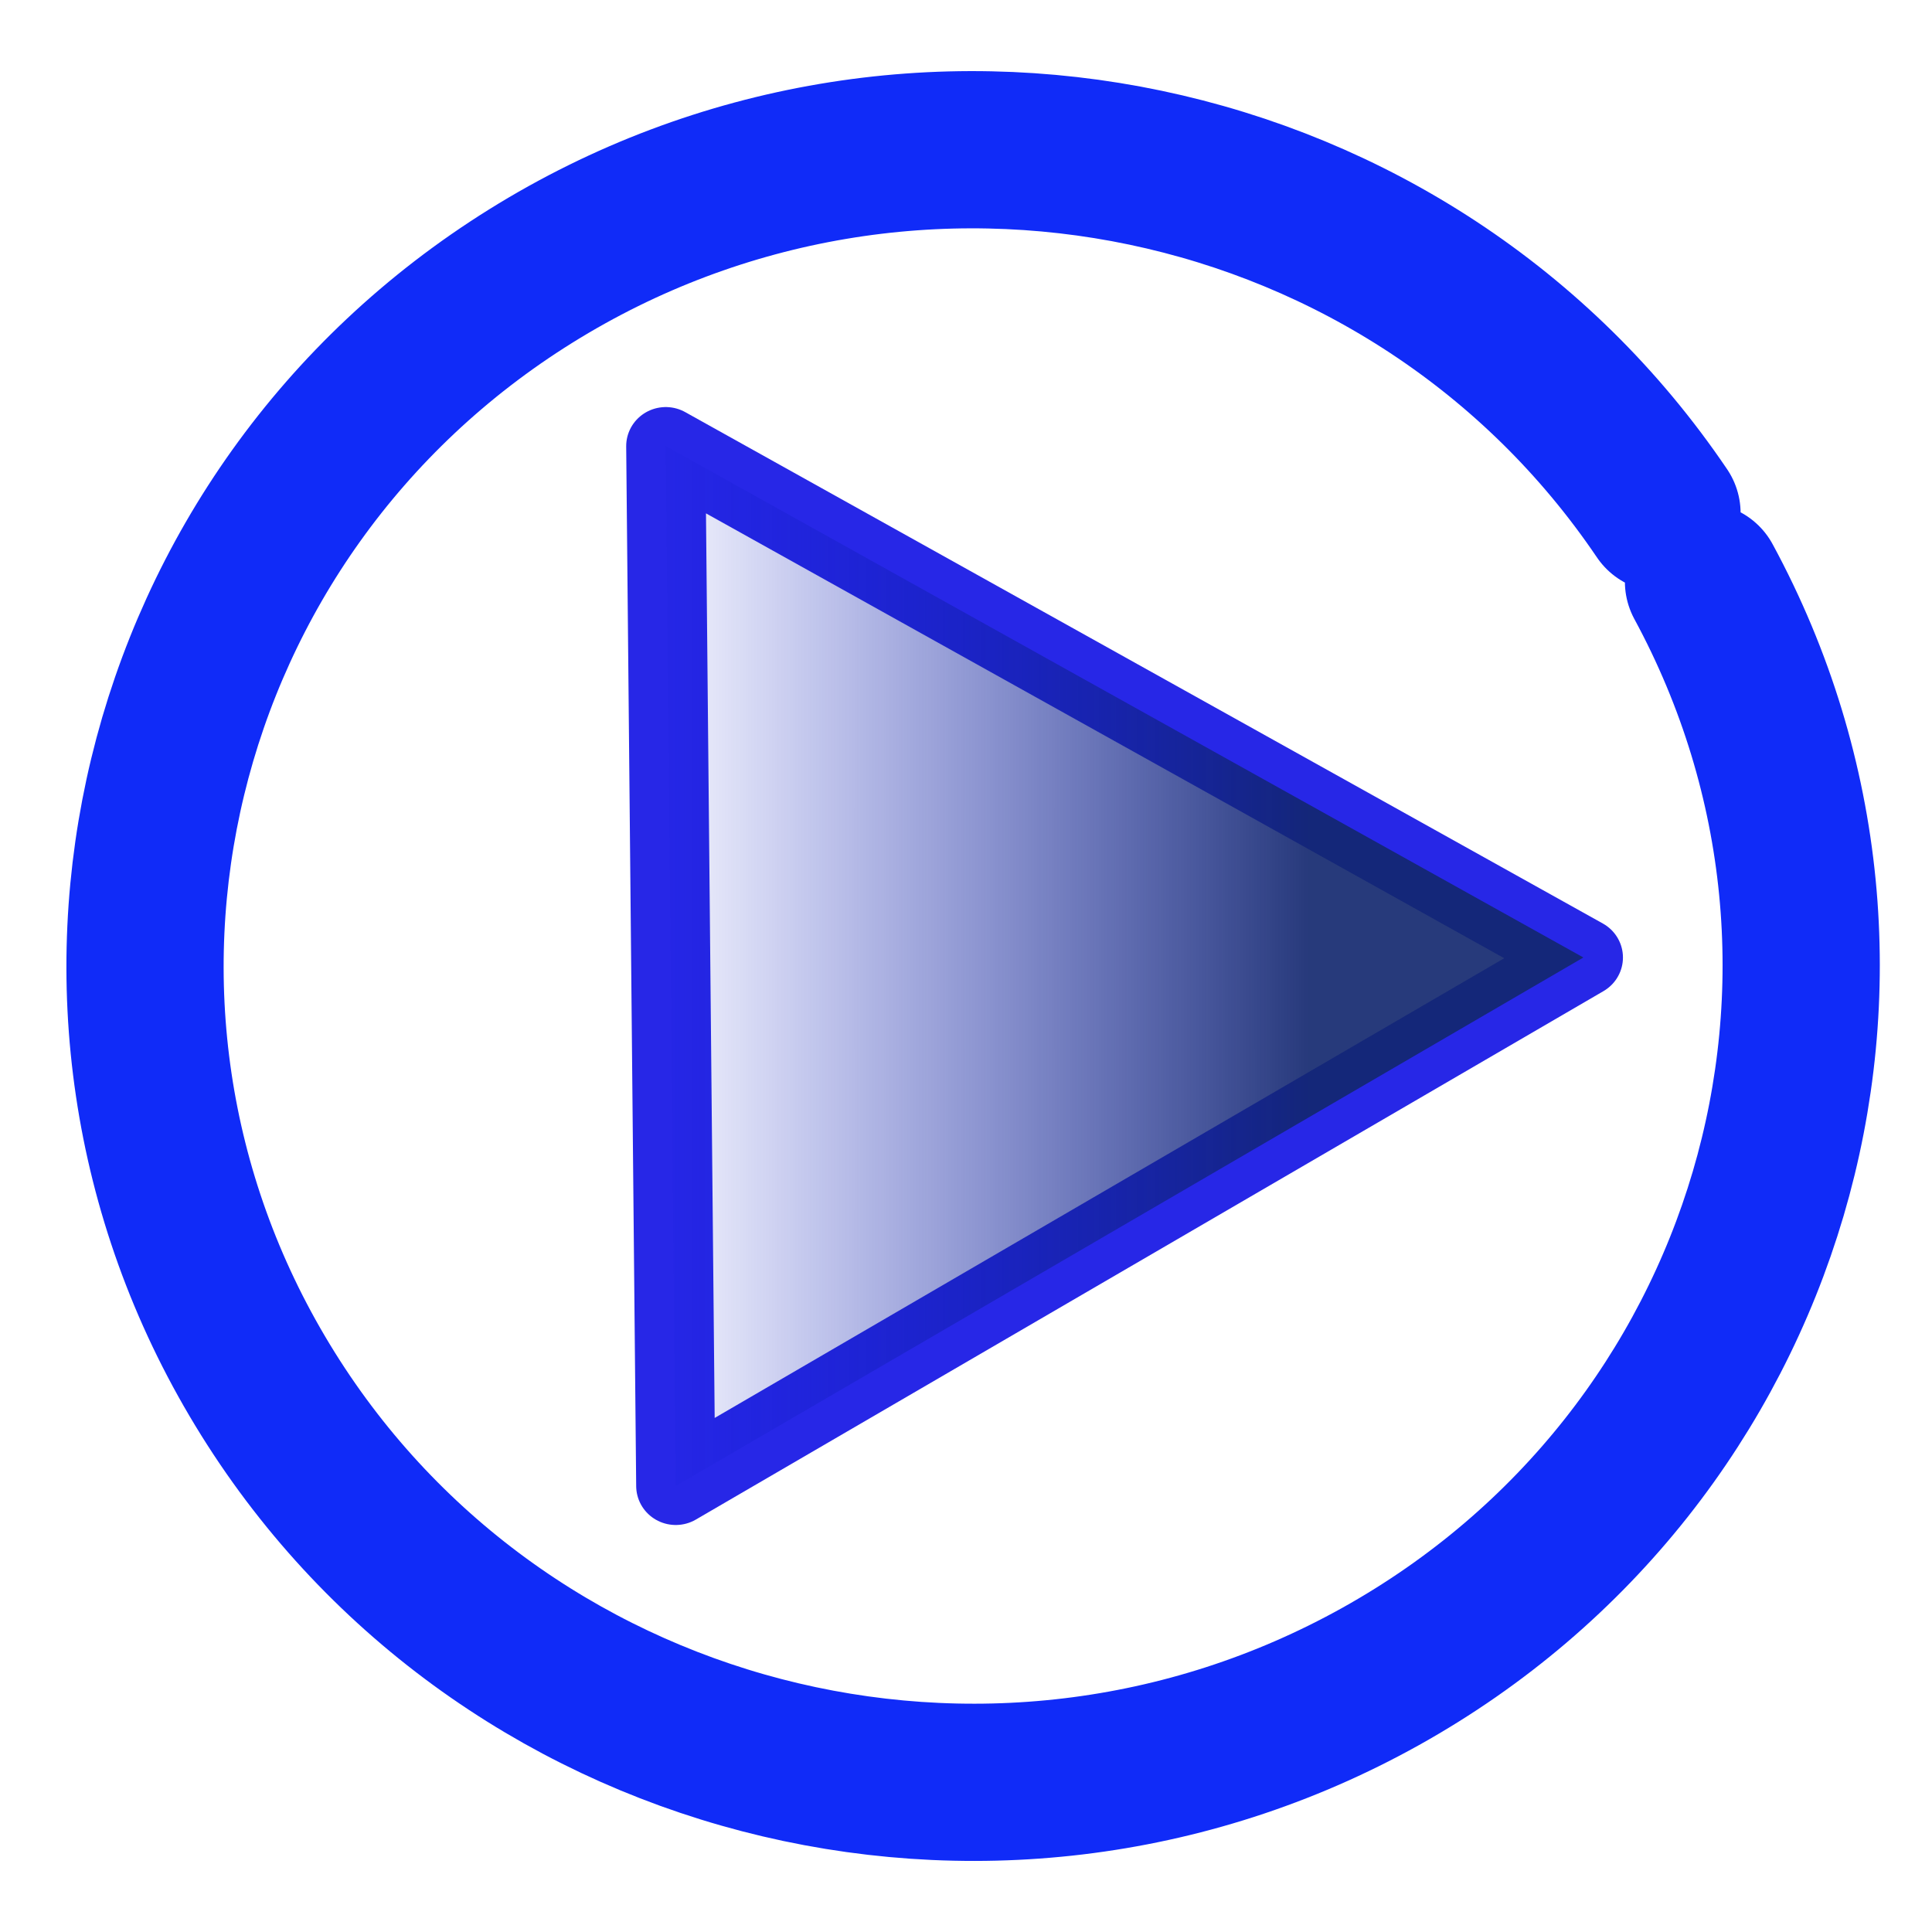
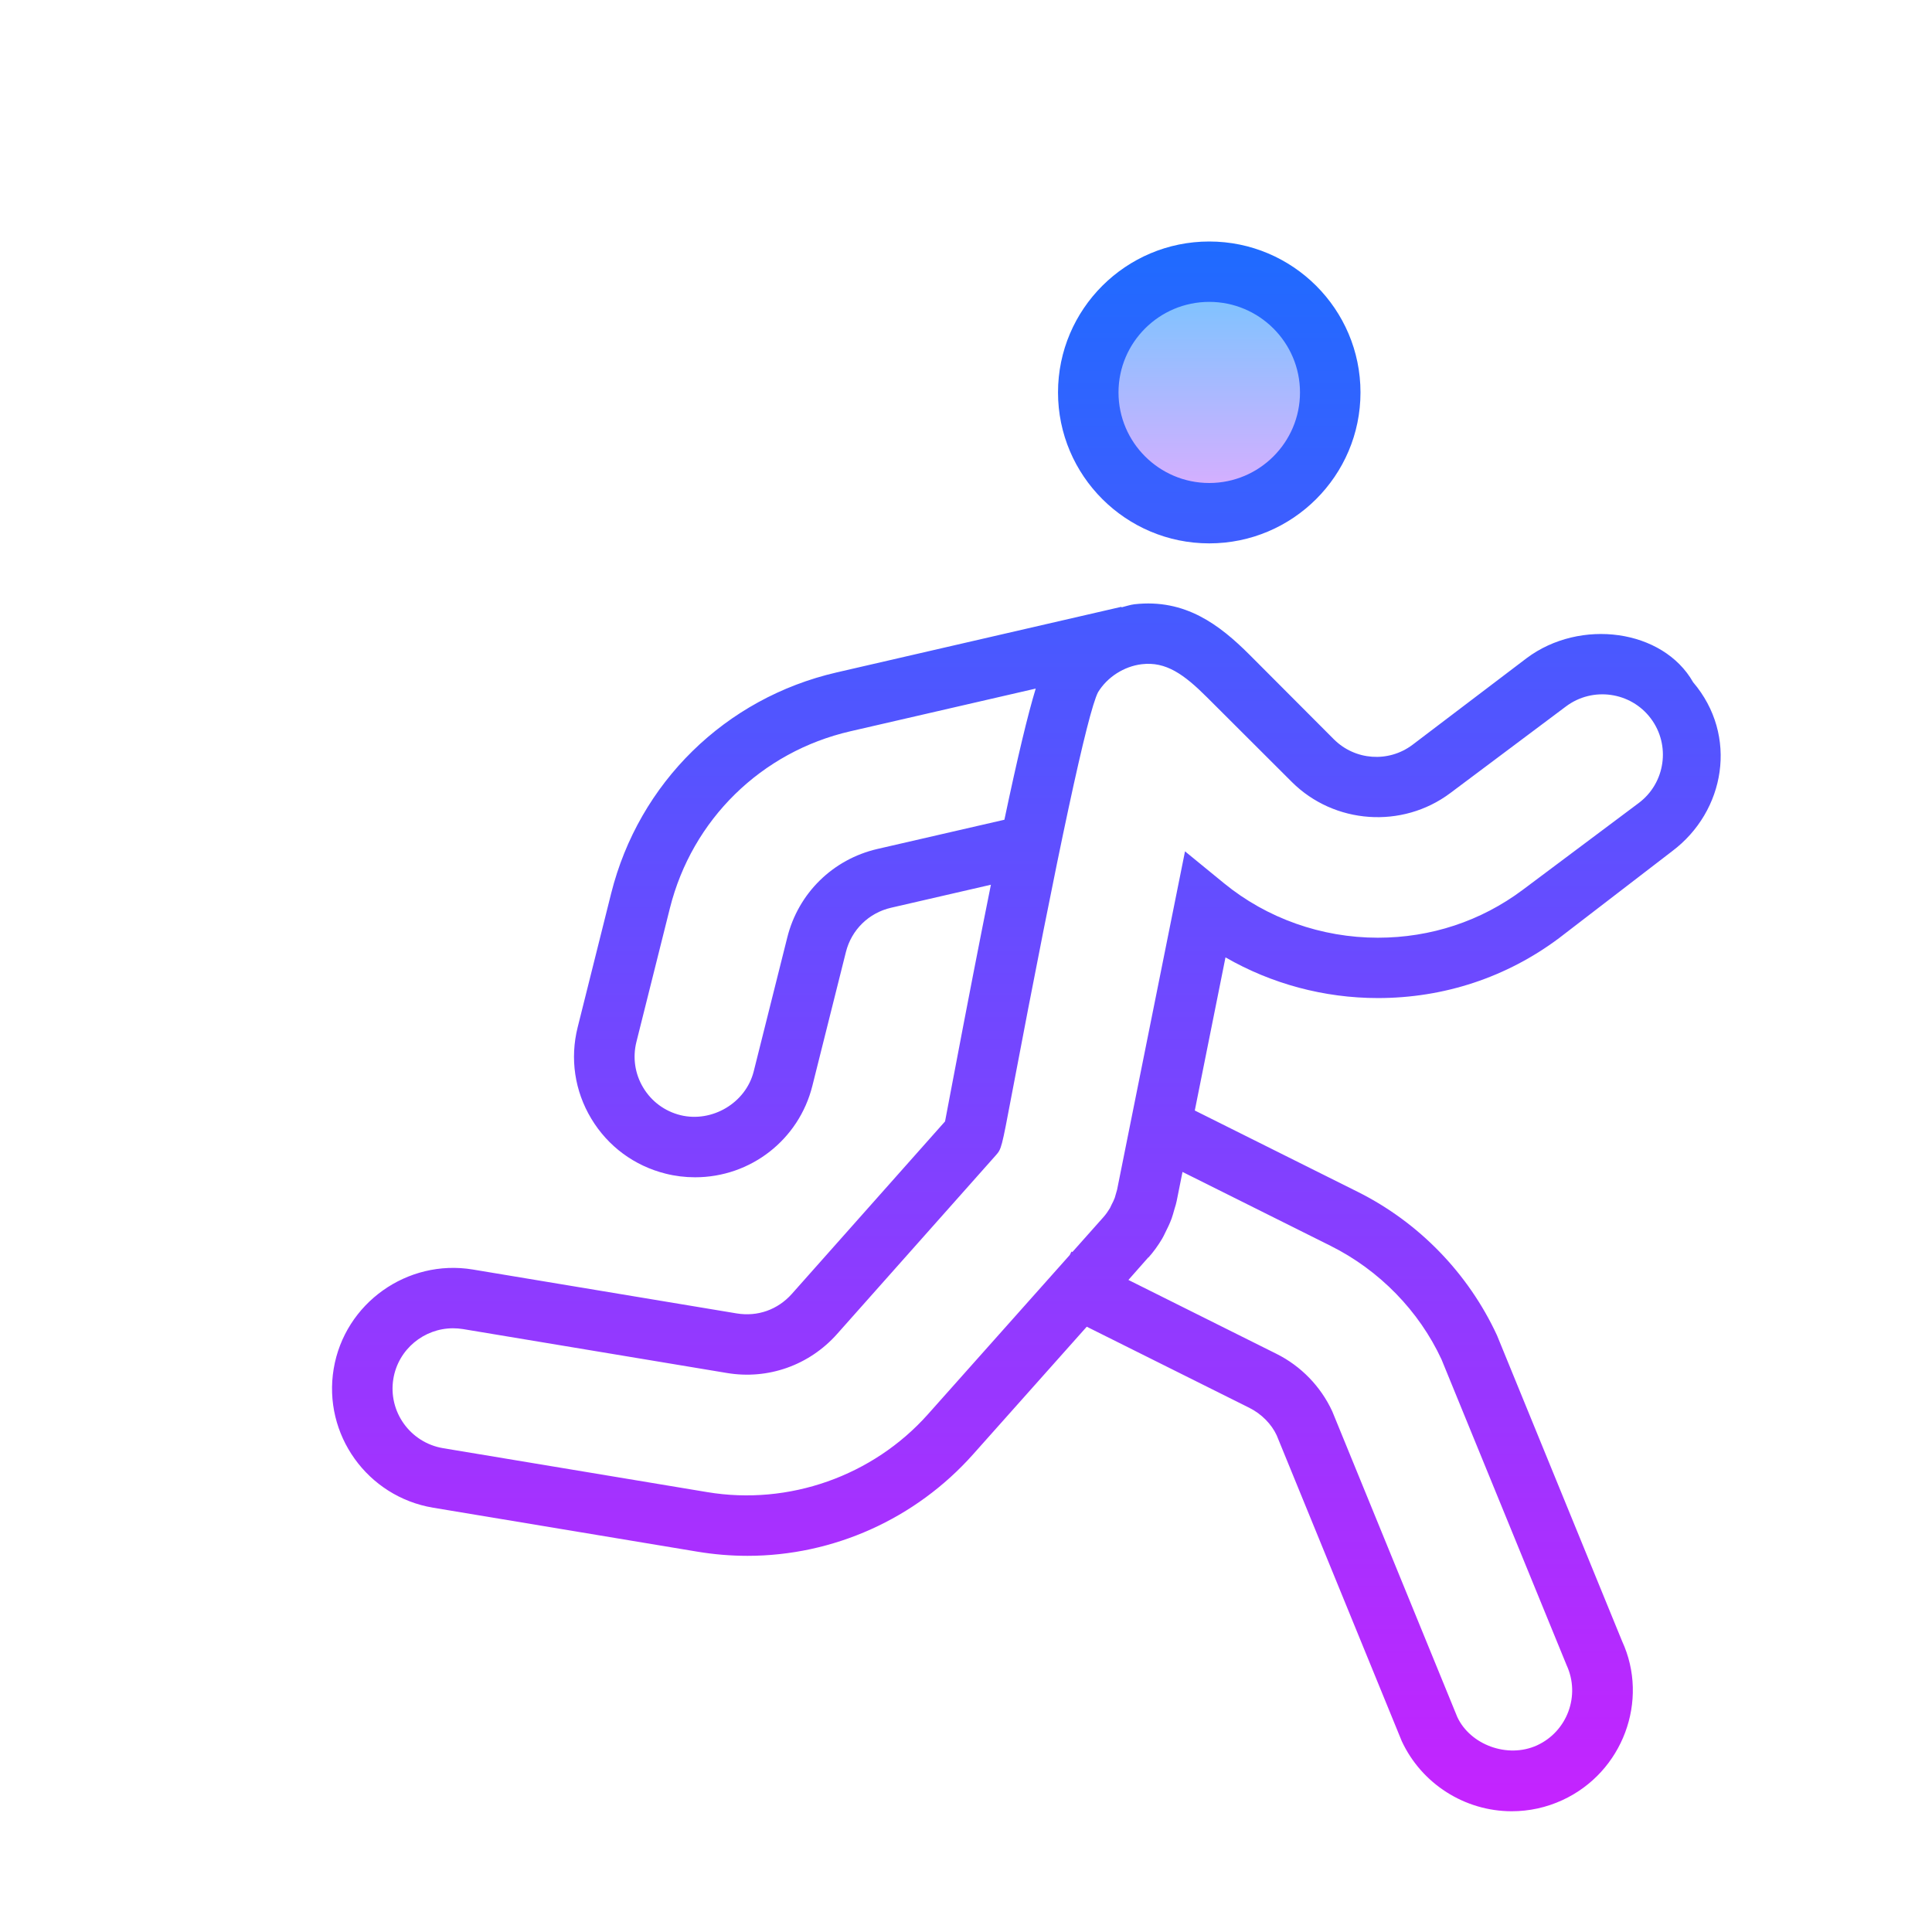
- <svg xmlns="http://www.w3.org/2000/svg" xmlns:xlink="http://www.w3.org/1999/xlink" version="1.1" id="Layer_1" x="0px" y="0px" viewBox="0 0 122.88 122.88" style="enable-background:new 0 0 122.88 122.88" xml:space="preserve">
-   <defs id="defs11">
-     <linearGradient id="linearGradient26101">
-       <stop style="stop-color:#0616ce;stop-opacity:0;" offset="0" id="stop26099" />
-       <stop style="stop-color:#12266e;stop-opacity:0.911;" offset="0.686" id="stop26097" />
-     </linearGradient>
-     <linearGradient xlink:href="#linearGradient26101" id="linearGradient44035" x1="7.731" y1="65.417" x2="111.586" y2="65.417" gradientUnits="userSpaceOnUse" />
-   </defs>
-   <style type="text/css" id="style2">.st0{fill-rule:evenodd;clip-rule:evenodd;}</style>
-   <path style="fill:url(#linearGradient44035);fill-opacity:1;fill-rule:evenodd;stroke:#2727e7;stroke-width:8.246;stroke-linecap:round;stroke-linejoin:round;stroke-miterlimit:4;stroke-dasharray:none;stroke-opacity:1;paint-order:stroke fill markers" id="path874" d="M 107.463,64.516 12.894,120.317 11.853,10.517 Z" transform="matrix(0.6104222,0,0,0.6023314,35.10897,22.03895)" />
-   <path style="fill:none;fill-rule:evenodd;stroke:#102bf8;stroke-width:10;stroke-linecap:round;stroke-linejoin:round;stroke-miterlimit:4;stroke-dasharray:none;stroke-opacity:1;paint-order:stroke fill markers" id="path1136" d="M 108.347,36.993 A 52.66,51.912 0 0 1 87.817,106.625 52.66,51.912 0 0 1 16.701,88.093 52.66,51.912 0 0 1 33.759,17.557 52.66,51.912 0 0 1 105.707,32.645" />
+ <svg xmlns="http://www.w3.org/2000/svg" version="1.1" id="Слой_1" x="0px" y="0px" viewBox="0 0 64 64" style="enable-background:new 0 0 64 64;" xml:space="preserve">
+   <linearGradient id="SVGID_1__43652" gradientUnits="userSpaceOnUse" x1="40.058" y1="8.583" x2="40.058" y2="17.334" spreadMethod="reflect">
+     <stop offset="0" style="stop-color:#6DC7FF" />
+     <stop offset="1" style="stop-color:#E6ABFF" />
+   </linearGradient>
+   <ellipse style="fill:url(#SVGID_1__43652);" cx="40.058" cy="13" rx="4.008" ry="4" />
+   <linearGradient id="SVGID_2__43652" gradientUnits="userSpaceOnUse" x1="34" y1="6.5" x2="34" y2="60.864" spreadMethod="reflect">
+     <stop offset="0" style="stop-color:#1A6DFF" />
+     <stop offset="1" style="stop-color:#C822FF" />
+   </linearGradient>
+   <path style="fill:url(#SVGID_2__43652);" d="M56.087,22.6L56.087,22.6c-1.002-1.763-3.743-2.123-5.512-0.8l-3.79,2.877  c-0.794,0.592-1.896,0.513-2.599-0.187l-2.795-2.802c-0.987-0.985-2.127-1.862-3.813-1.671c-0.147,0.018-0.283,0.068-0.426,0.102  l-0.003-0.018l-9.435,2.174c-3.688,0.85-6.549,3.654-7.469,7.321l-1.109,4.433c-0.26,1.037-0.1,2.112,0.451,3.028  c0.551,0.917,1.426,1.563,2.463,1.822c0.317,0.08,0.645,0.12,0.976,0.12c1.842,0,3.44-1.246,3.885-3.03l1.111-4.433  c0.184-0.734,0.757-1.296,1.496-1.466l3.307-0.762c-0.365,1.809-0.786,3.975-1.279,6.576c-0.108,0.572-0.191,1.012-0.24,1.264  l-5.077,5.716c-0.467,0.523-1.133,0.758-1.823,0.645l-8.745-1.455c-2.168-0.358-4.244,1.116-4.607,3.288  c-0.364,2.175,1.114,4.239,3.295,4.603l8.746,1.455c0.551,0.092,1.112,0.139,1.668,0.139c2.845,0,5.568-1.225,7.469-3.359  c1.703-1.912,2.908-3.265,3.768-4.231l5.386,2.687c0.405,0.202,0.734,0.54,0.906,0.911l4.143,10.13  C47.091,59.088,48.52,60,50.078,60c0.581,0,1.146-0.124,1.678-0.368c2.006-0.925,2.884-3.306,1.977-5.268L49.59,44.235  c-0.951-2.055-2.59-3.744-4.616-4.755l-5.395-2.693l1.017-5.073c1.52,0.876,3.265,1.348,5.048,1.348  c2.191,0,4.266-0.687,6.002-1.986l3.742-2.876C57.154,26.877,57.59,24.364,56.087,22.6z M29.069,28.122  c-1.476,0.34-2.622,1.463-2.989,2.931l-1.111,4.433c-0.261,1.052-1.383,1.711-2.429,1.455c-0.52-0.13-0.957-0.453-1.232-0.911  c-0.276-0.458-0.355-0.996-0.226-1.515l1.11-4.433c0.736-2.934,3.026-5.178,5.976-5.857l6.142-1.415  c-0.261,0.853-0.598,2.26-1.038,4.345L29.069,28.122z M44.077,41.27c1.621,0.809,2.932,2.16,3.675,3.763l4.144,10.129  c0.463,1.002,0.023,2.192-0.978,2.654c-0.984,0.449-2.219-0.024-2.643-0.937L44.132,46.75c-0.381-0.823-1.037-1.499-1.848-1.903  L37.38,42.4c0.371-0.418,0.562-0.635,0.66-0.748l0.005,0.004c0.163-0.182,0.315-0.391,0.453-0.623  c0.034-0.058,0.063-0.117,0.106-0.207c0.074-0.146,0.146-0.294,0.207-0.46c0.03-0.085,0.055-0.171,0.1-0.332  c0.027-0.085,0.053-0.17,0.068-0.249l0.193-0.963L44.077,41.27z M54.285,26.601l-3.842,2.876c-1.386,1.037-3.046,1.586-4.8,1.586  c-1.864,0-3.674-0.641-5.097-1.805l-1.291-1.056l-2.25,11.209l-0.077,0.268c-0.03,0.081-0.068,0.157-0.106,0.229l-0.052,0.11  c-0.065,0.107-0.136,0.21-0.219,0.303l-0.065,0.073c-0.134,0.151-0.493,0.554-0.961,1.08l-0.031-0.015l-0.057,0.115  c-1.685,1.892-4.7,5.278-4.7,5.278c-1.82,2.042-4.605,3.029-7.311,2.576l-8.747-1.455c-1.09-0.182-1.83-1.214-1.648-2.302  c0.163-0.976,1.016-1.67,1.977-1.67c0.108,0,0.217,0.009,0.327,0.026l8.744,1.455c1.365,0.229,2.729-0.256,3.649-1.29l5.258-5.919  c0.189-0.215,0.189-0.215,0.53-2.016c1.547-8.167,2.512-12.656,2.858-13.326c0.307-0.503,0.862-0.858,1.448-0.928  c0.799-0.095,1.398,0.333,2.165,1.099l2.807,2.802c1.404,1.399,3.655,1.558,5.243,0.372l3.84-2.876  c0.885-0.662,2.145-0.482,2.807,0.398C55.349,24.682,55.169,25.938,54.285,26.601z" />
+   <linearGradient id="SVGID_3__43652" gradientUnits="userSpaceOnUse" x1="40.058" y1="6.5" x2="40.058" y2="60.864" spreadMethod="reflect">
+     <stop offset="0" style="stop-color:#1A6DFF" />
+     <stop offset="1" style="stop-color:#C822FF" />
+   </linearGradient>
+   <path style="fill:url(#SVGID_3__43652);" d="M40.058,18c2.762,0,5.01-2.243,5.01-5s-2.247-5-5.01-5s-5.01,2.243-5.01,5  S37.296,18,40.058,18z M40.058,10c1.657,0,3.006,1.346,3.006,3s-1.348,3-3.006,3c-1.657,0-3.006-1.346-3.006-3S38.4,10,40.058,10z" />
</svg>
